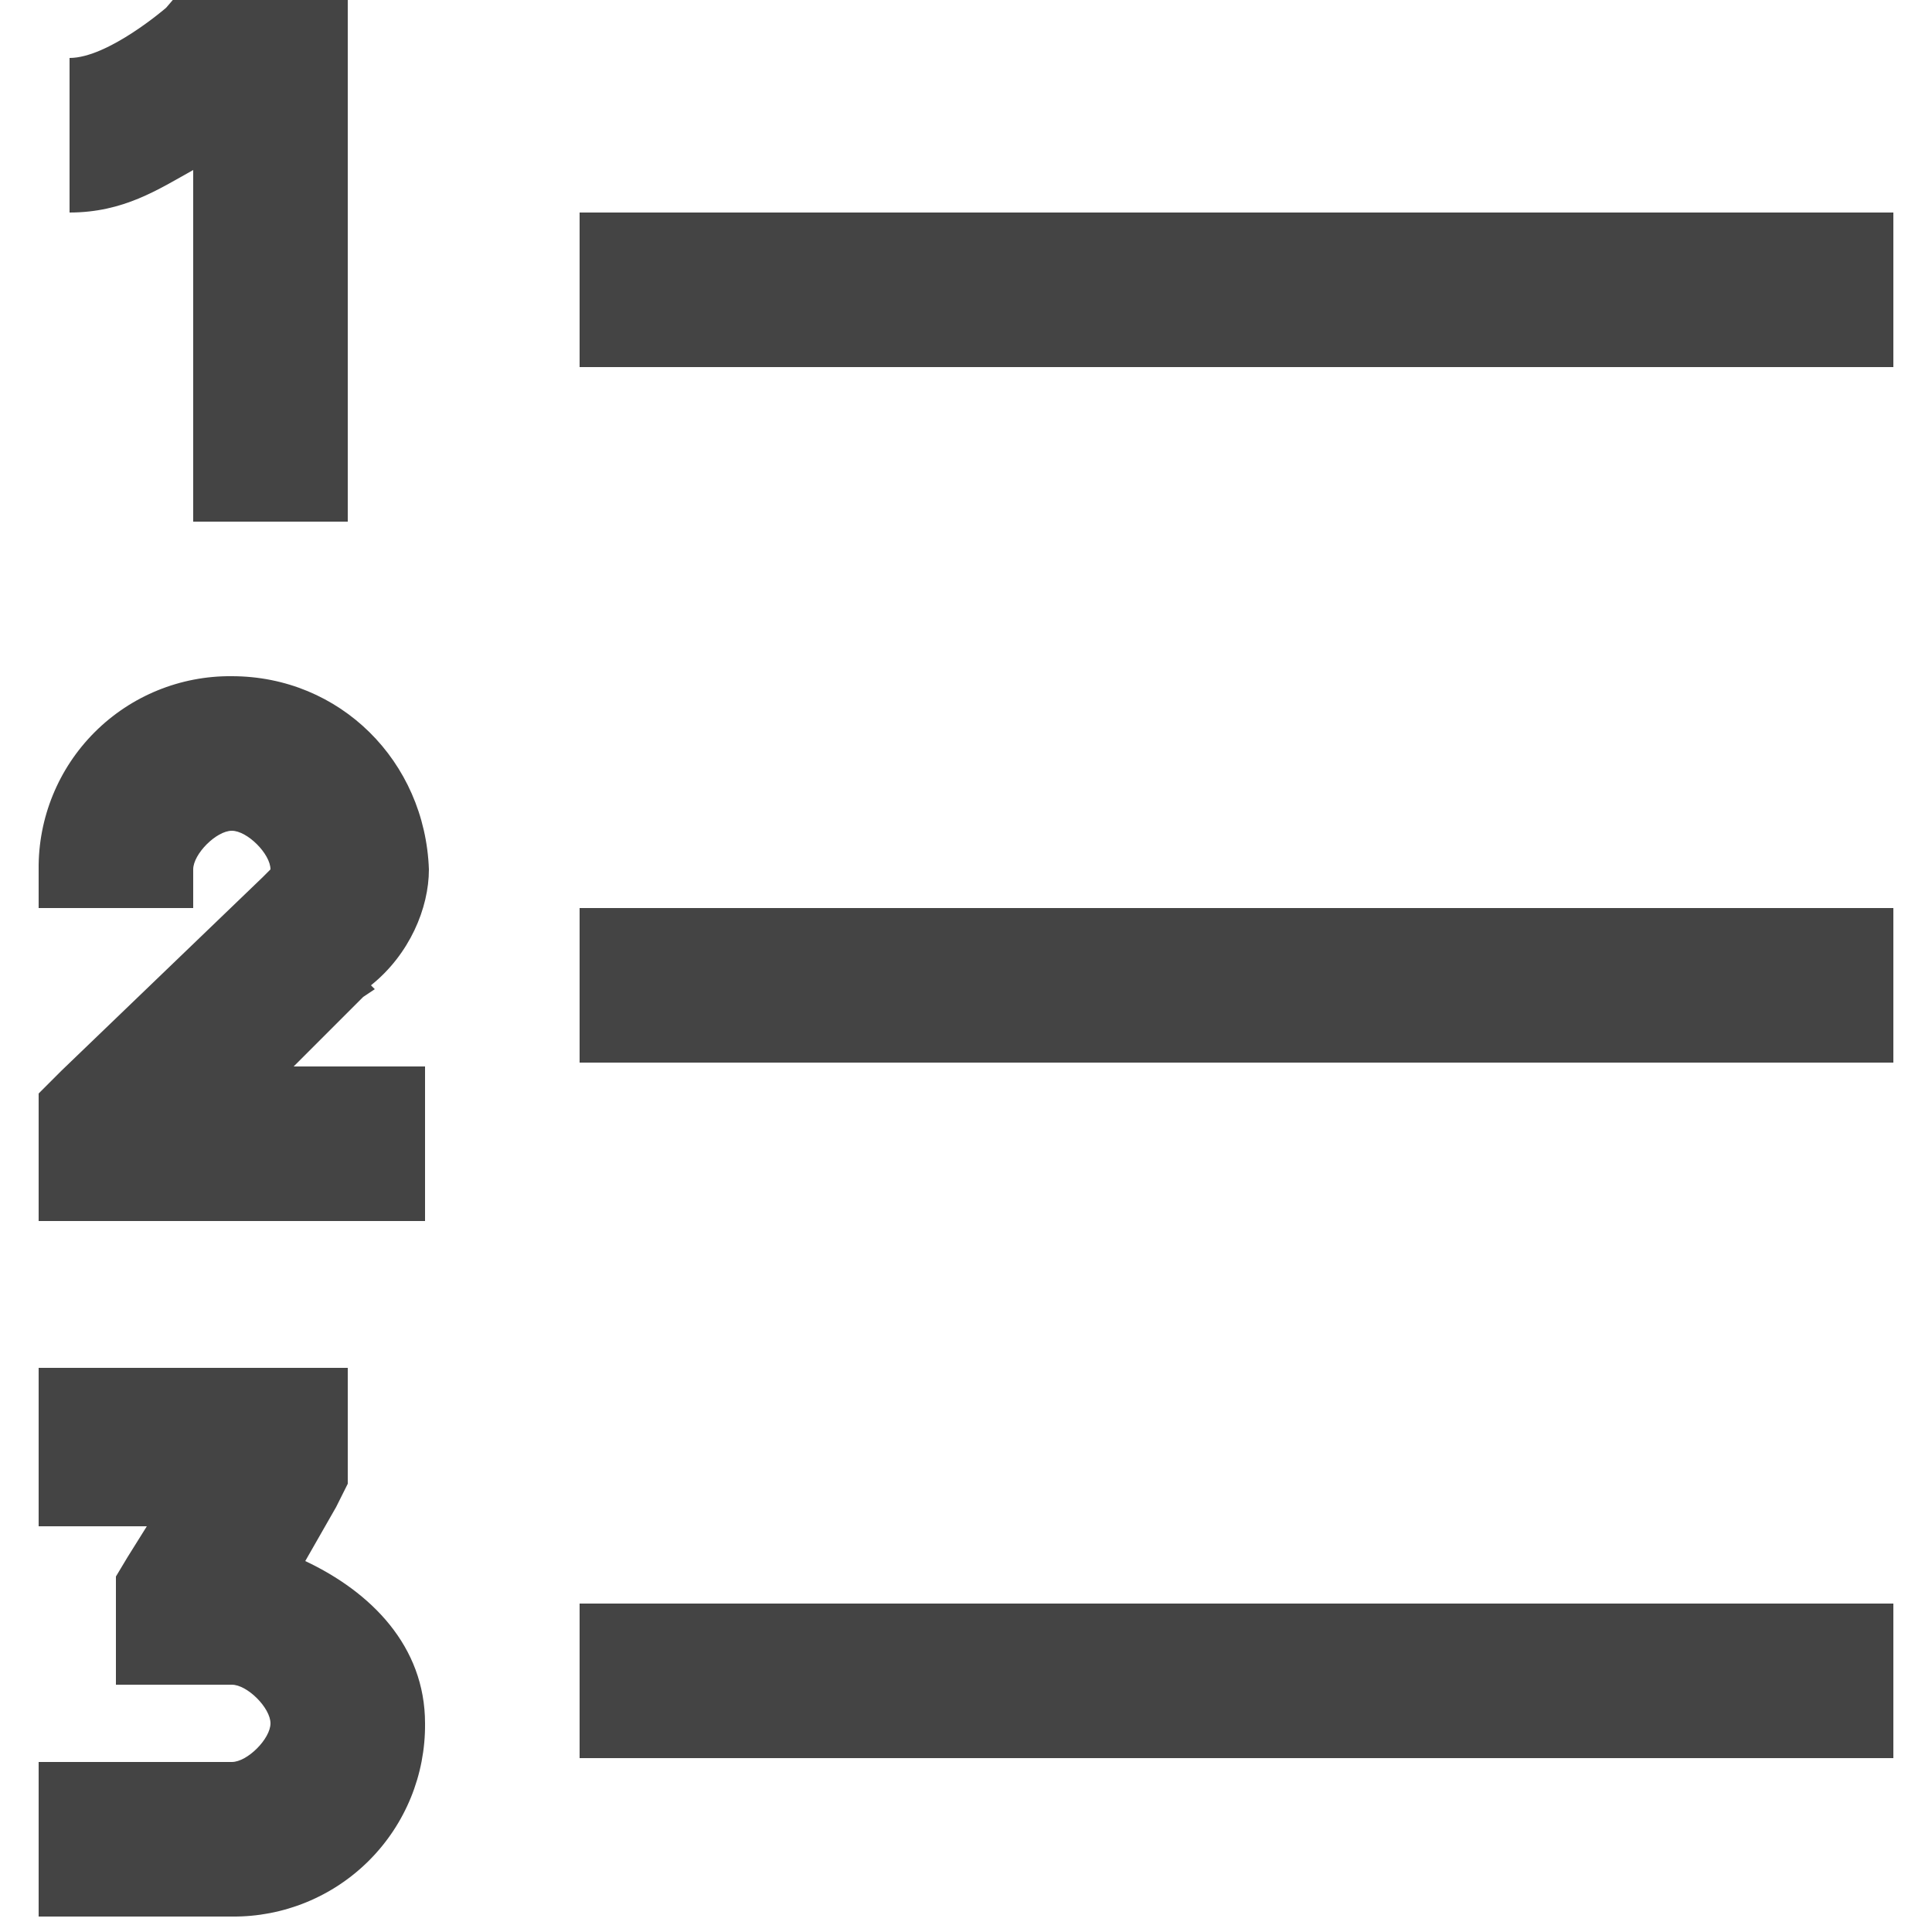
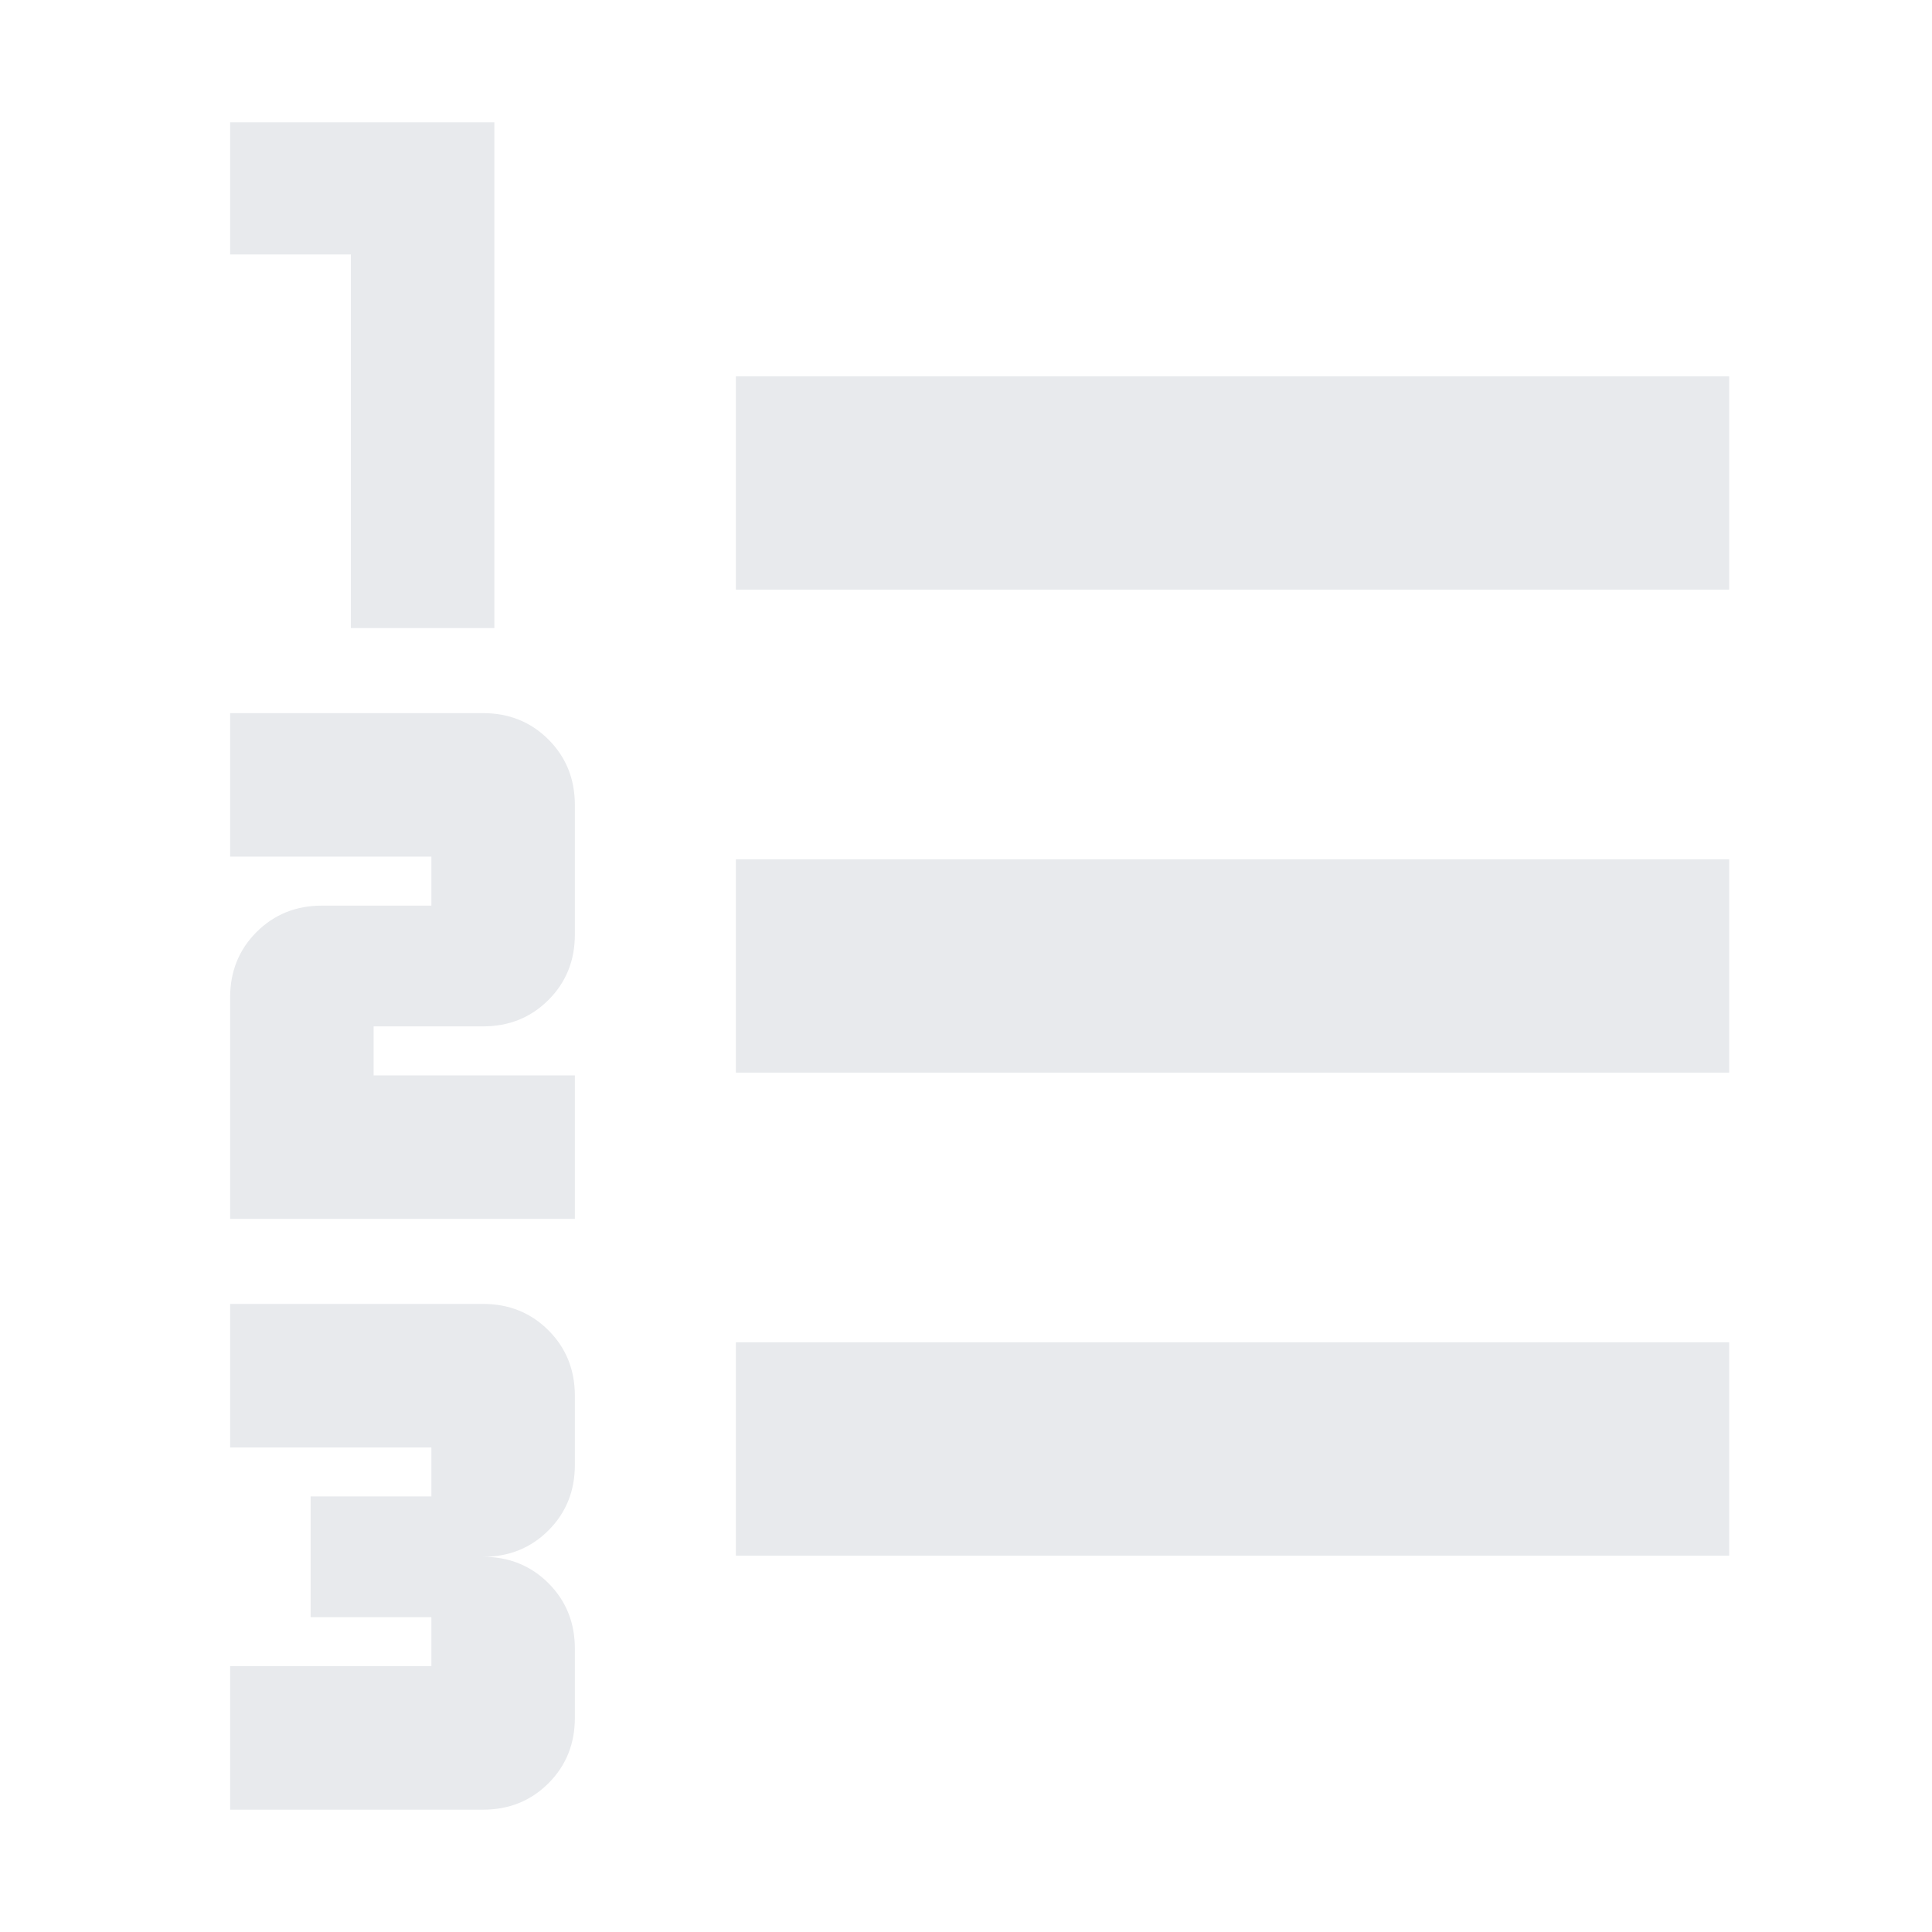
- <svg xmlns="http://www.w3.org/2000/svg" viewBox="0 0 50 50">
-   <path fill="#444" d="M4.9-.5l-.6.7S2.8 1.5 1.8 1.5v4c1.4 0 2.3-.6 3.2-1.1v9.1h4v-14H4.9zm10.1 6v4h34v-4H15zm-9 12a4.95 4.95 0 0 0-5 5v1h4v-1c0-.4.6-1 1-1s1 .6 1 1l-.2.2-5.2 5-.6.6v3.3h10v-4H7.6l1.8-1.8.3-.2-.1-.1c1-.8 1.5-2 1.5-3-.1-2.8-2.3-5-5.1-5zm9 6v4h34v-4H15zm-14 12v4h2.8l-.5.8-.3.5v2.8h3c.4 0 1 .6 1 1s-.6 1-1 1H1v4h5a4.95 4.95 0 0 0 5-5c0-2-1.4-3.4-3.1-4.2l.8-1.4.3-.6v-3H1zm14 6v4h34v-4H15z" />
+ <svg xmlns="http://www.w3.org/2000/svg" height="24px" viewBox="0 -960 960 960" width="24px" fill="#e8eaed">
+   <path d="M114.35-60.78v-71.31h100v-24.34h-60v-60h60v-24.35h-100v-71.31H240q19.4 0 32.53 13.13 13.12 13.12 13.12 32.53v34.34q0 19.41-13.12 32.53-13.13 13.13-32.53 13.13 19.4 0 32.53 13.12 13.12 13.13 13.12 32.53v34.35q0 19.4-13.12 32.52Q259.4-60.78 240-60.78H114.35Zm0-293.57v-110q0-19.4 13.12-32.52Q140.6-510 160-510h54.35v-24.35h-100v-71.3H240q19.4 0 32.53 13.12 13.12 13.13 13.12 32.53v64.35q0 19.4-13.12 32.52Q259.4-450 240-450h-54.35v24.35h100v71.3h-171.3Zm60-293.56v-185.66h-60v-65.65h131.3v251.31h-71.3ZM365.65-187v-106h493.57v106H365.65Zm0-240v-106h493.57v106H365.65Zm0-240v-106h493.57v106H365.65Z" />
</svg>
